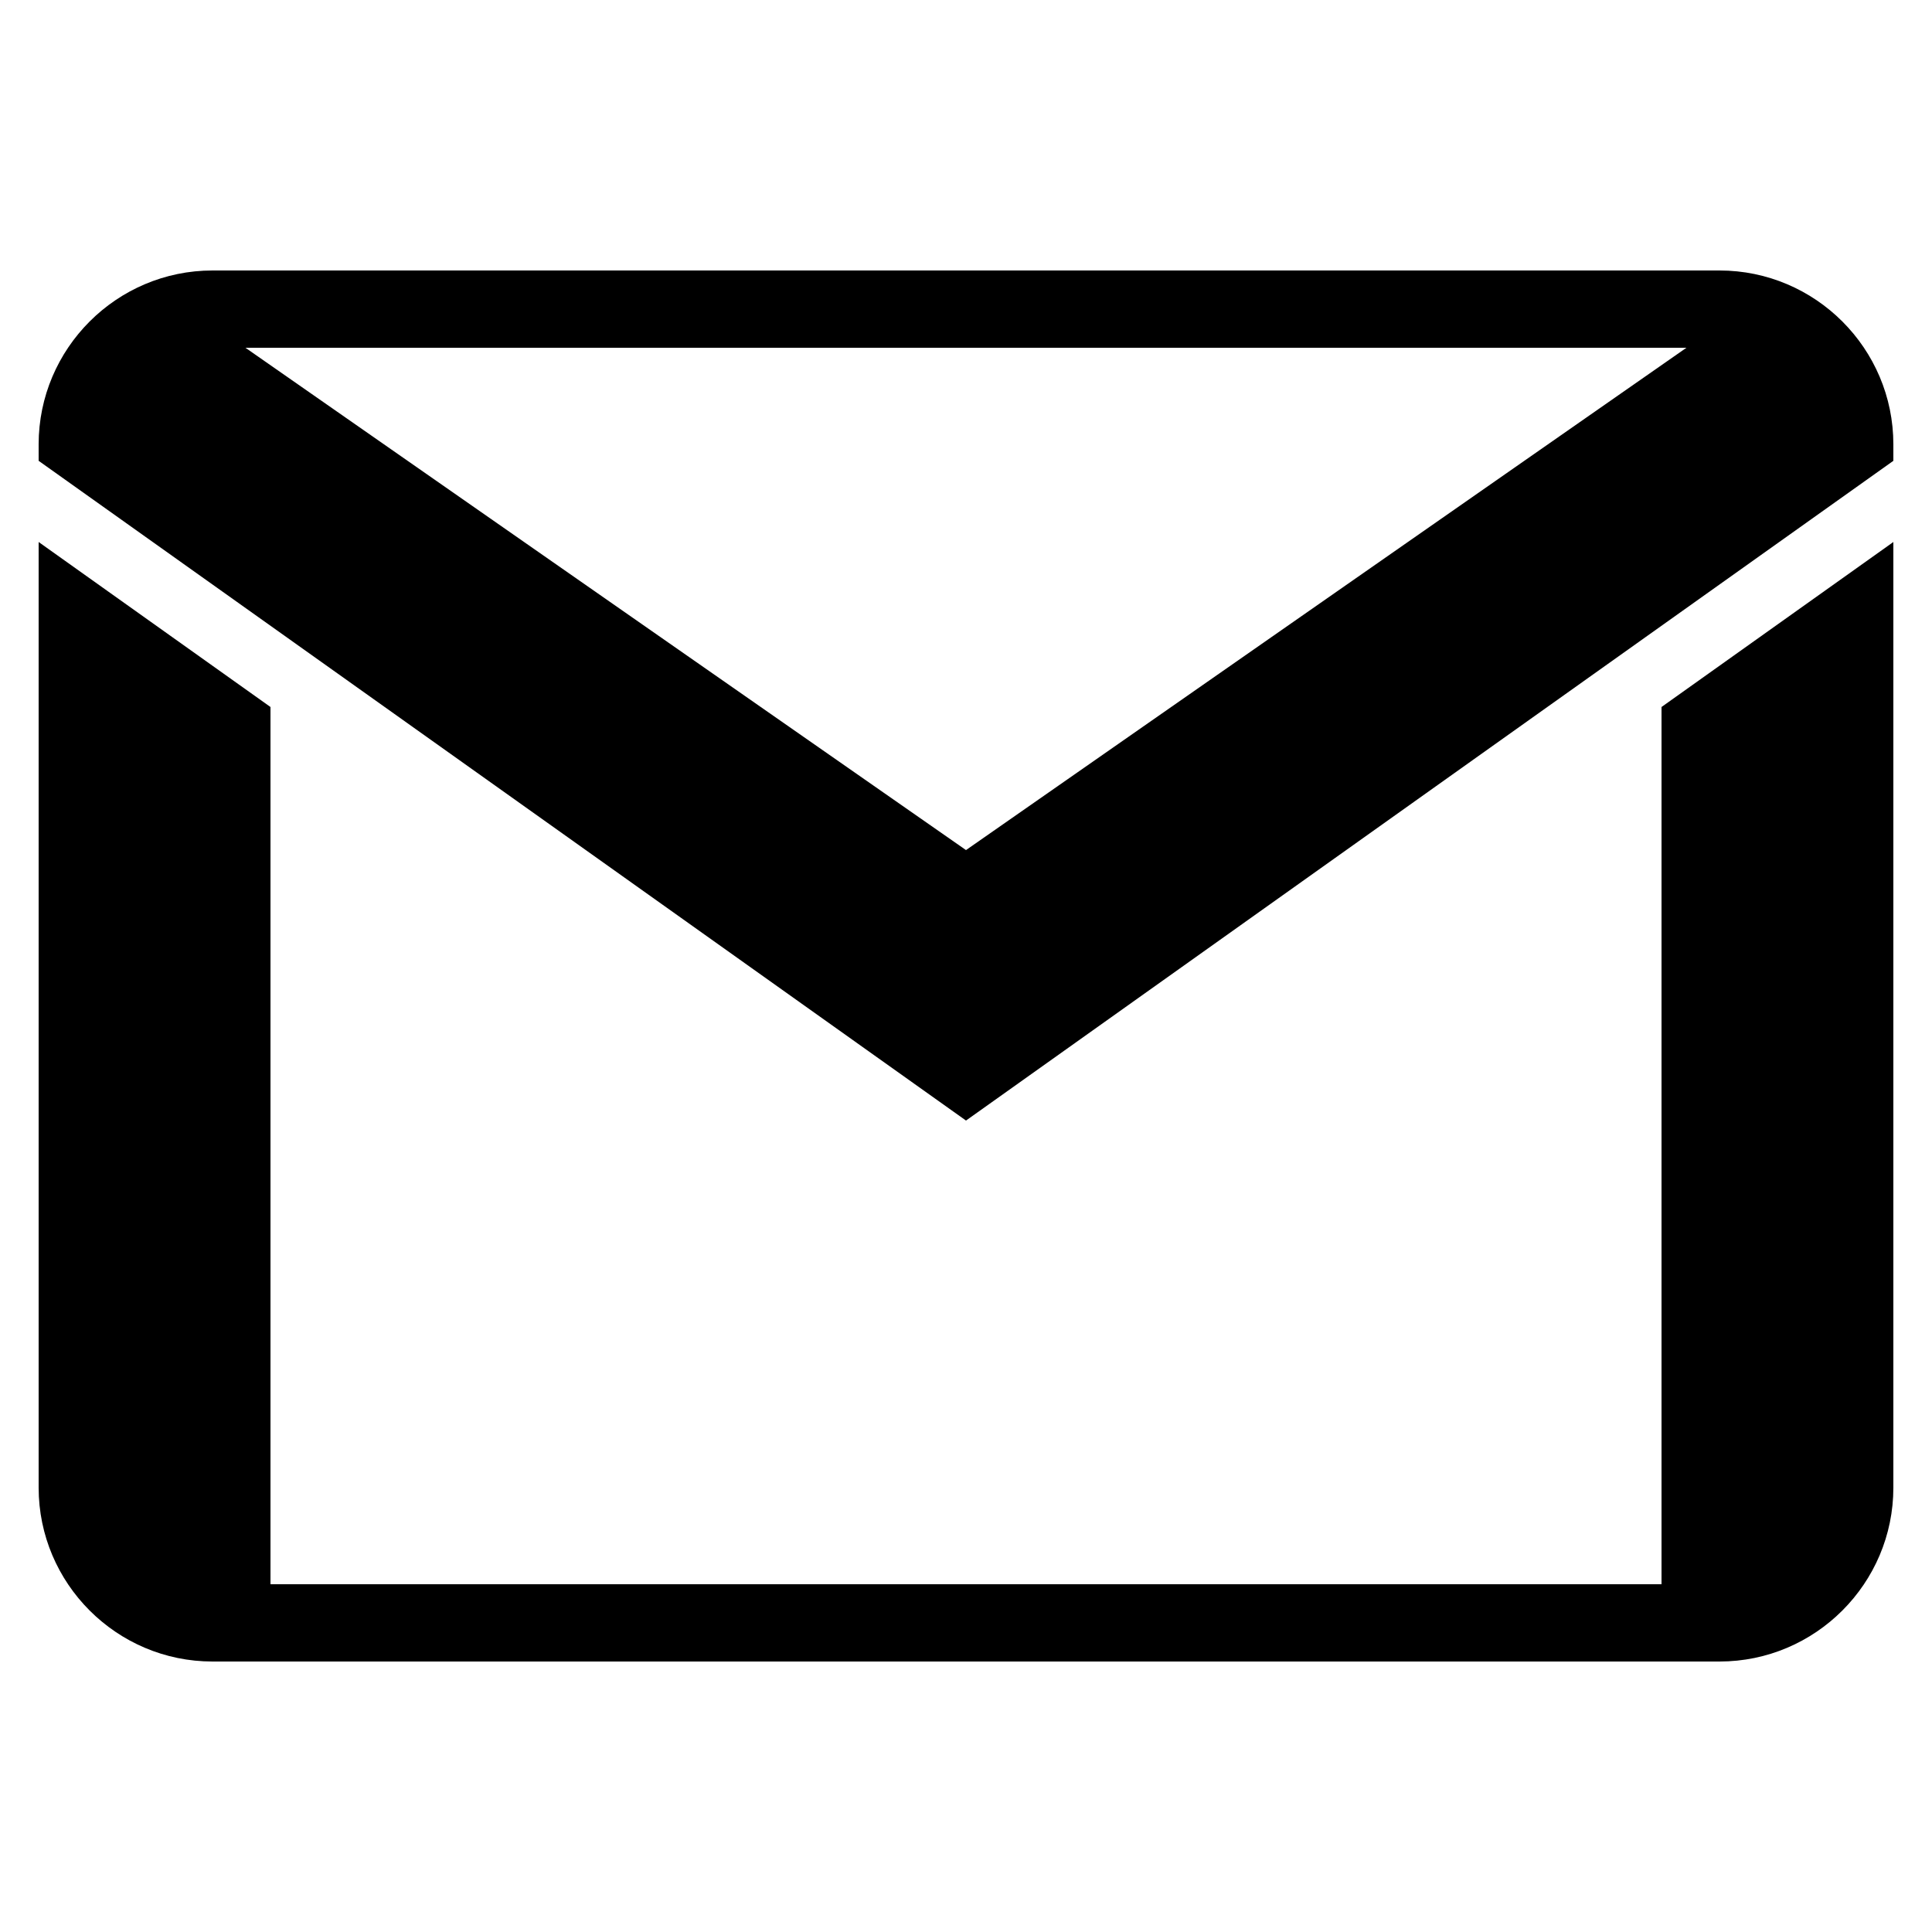
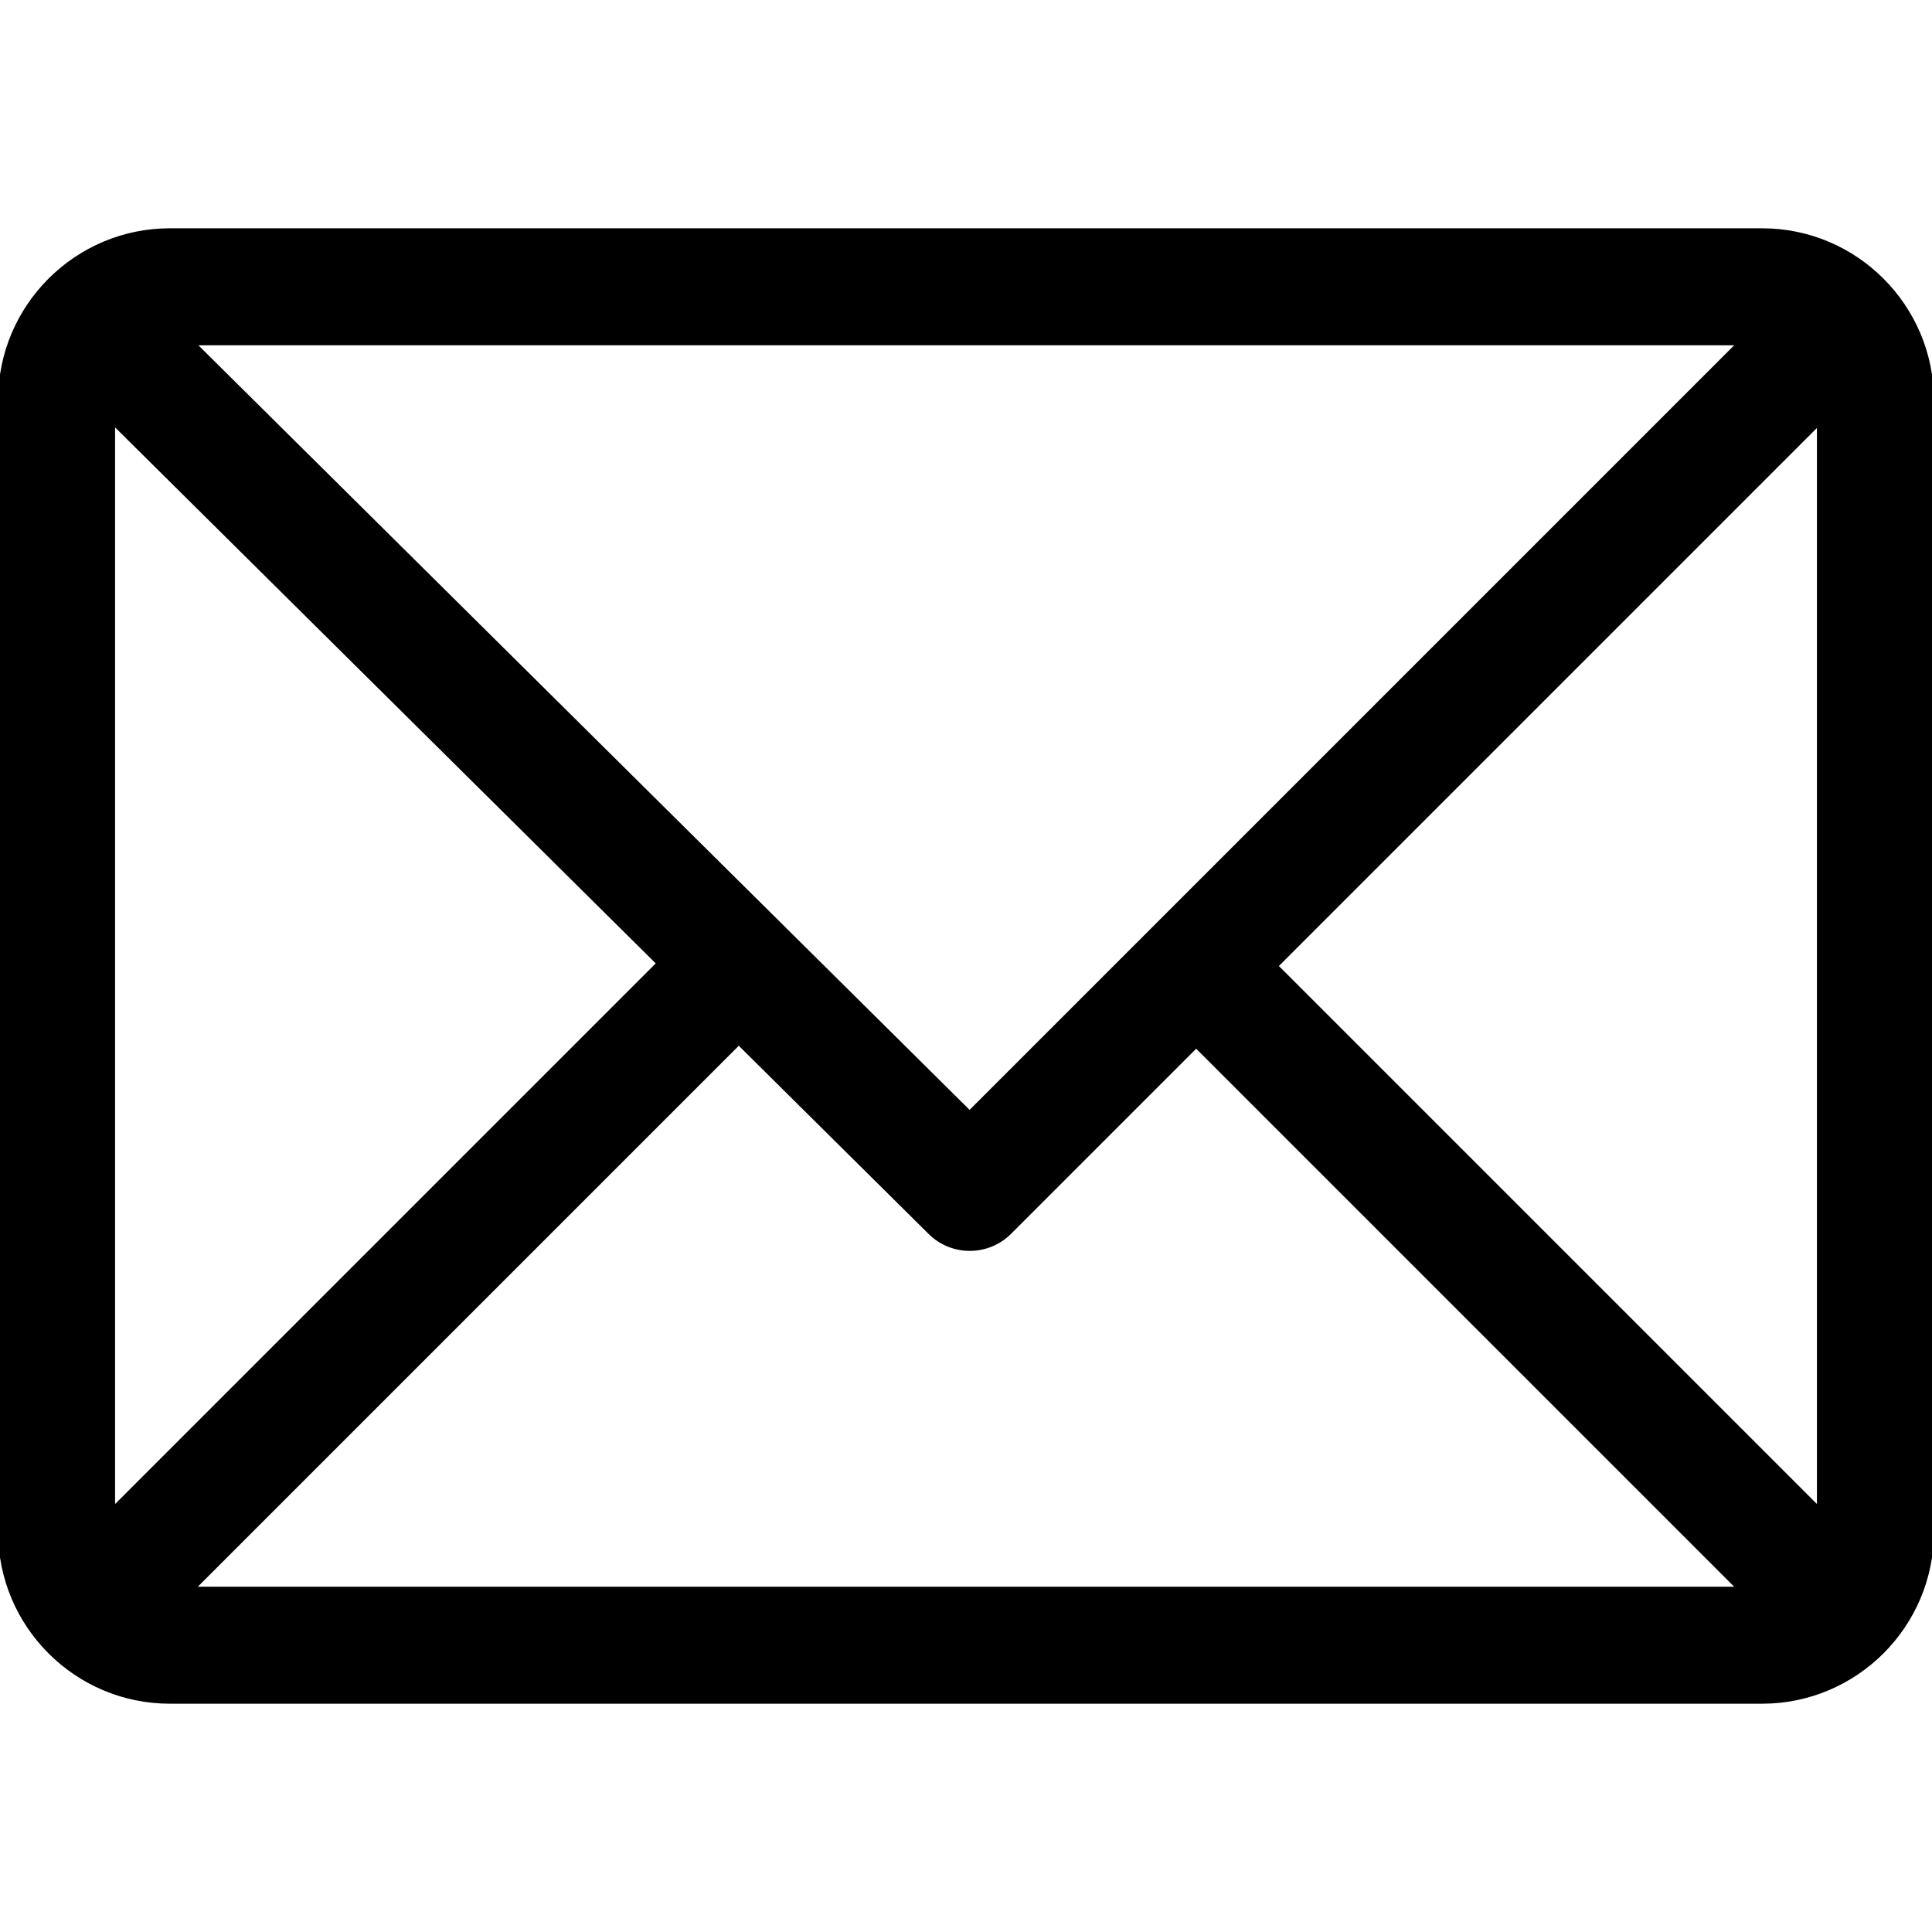
- <svg xmlns="http://www.w3.org/2000/svg" height="104" viewBox="0 0 50 50" width="104">
-   <path d="m5.5 7c-2.48 0-4.5 2.02-4.5 4.5v.426l24 17.074 24-17.074v-.426c0-2.48-2.02-4.5-4.5-4.5zm.852 2h37.293l-18.645 13zm-5.352 5.027v24.473c0 2.48 2.02 4.5 4.5 4.5h39c2.48 0 4.5-2.02 4.5-4.5v-24.473l-6 4.27v22.703h-36v-22.703z" />
+ <svg xmlns="http://www.w3.org/2000/svg" x="0px" y="0px" viewBox="0 0 512 512">
+   <path stroke="currentColor" fill="currentColor" d="M467,61H45C20.218,61,0,81.196,0,106v300c0,24.72,20.128,45,45,45h422c24.72,0,45-20.128,45-45V106    C512,81.28,491.872,61,467,61z M460.786,91L256.954,294.833L51.359,91H460.786z M30,399.788V112.069l144.479,143.24L30,399.788z     M51.213,421l144.57-144.57l50.657,50.222c5.864,5.814,15.327,5.795,21.167-0.046L317,277.213L460.787,421H51.213z M482,399.787    L338.213,256L482,112.212V399.787z" />
</svg>
